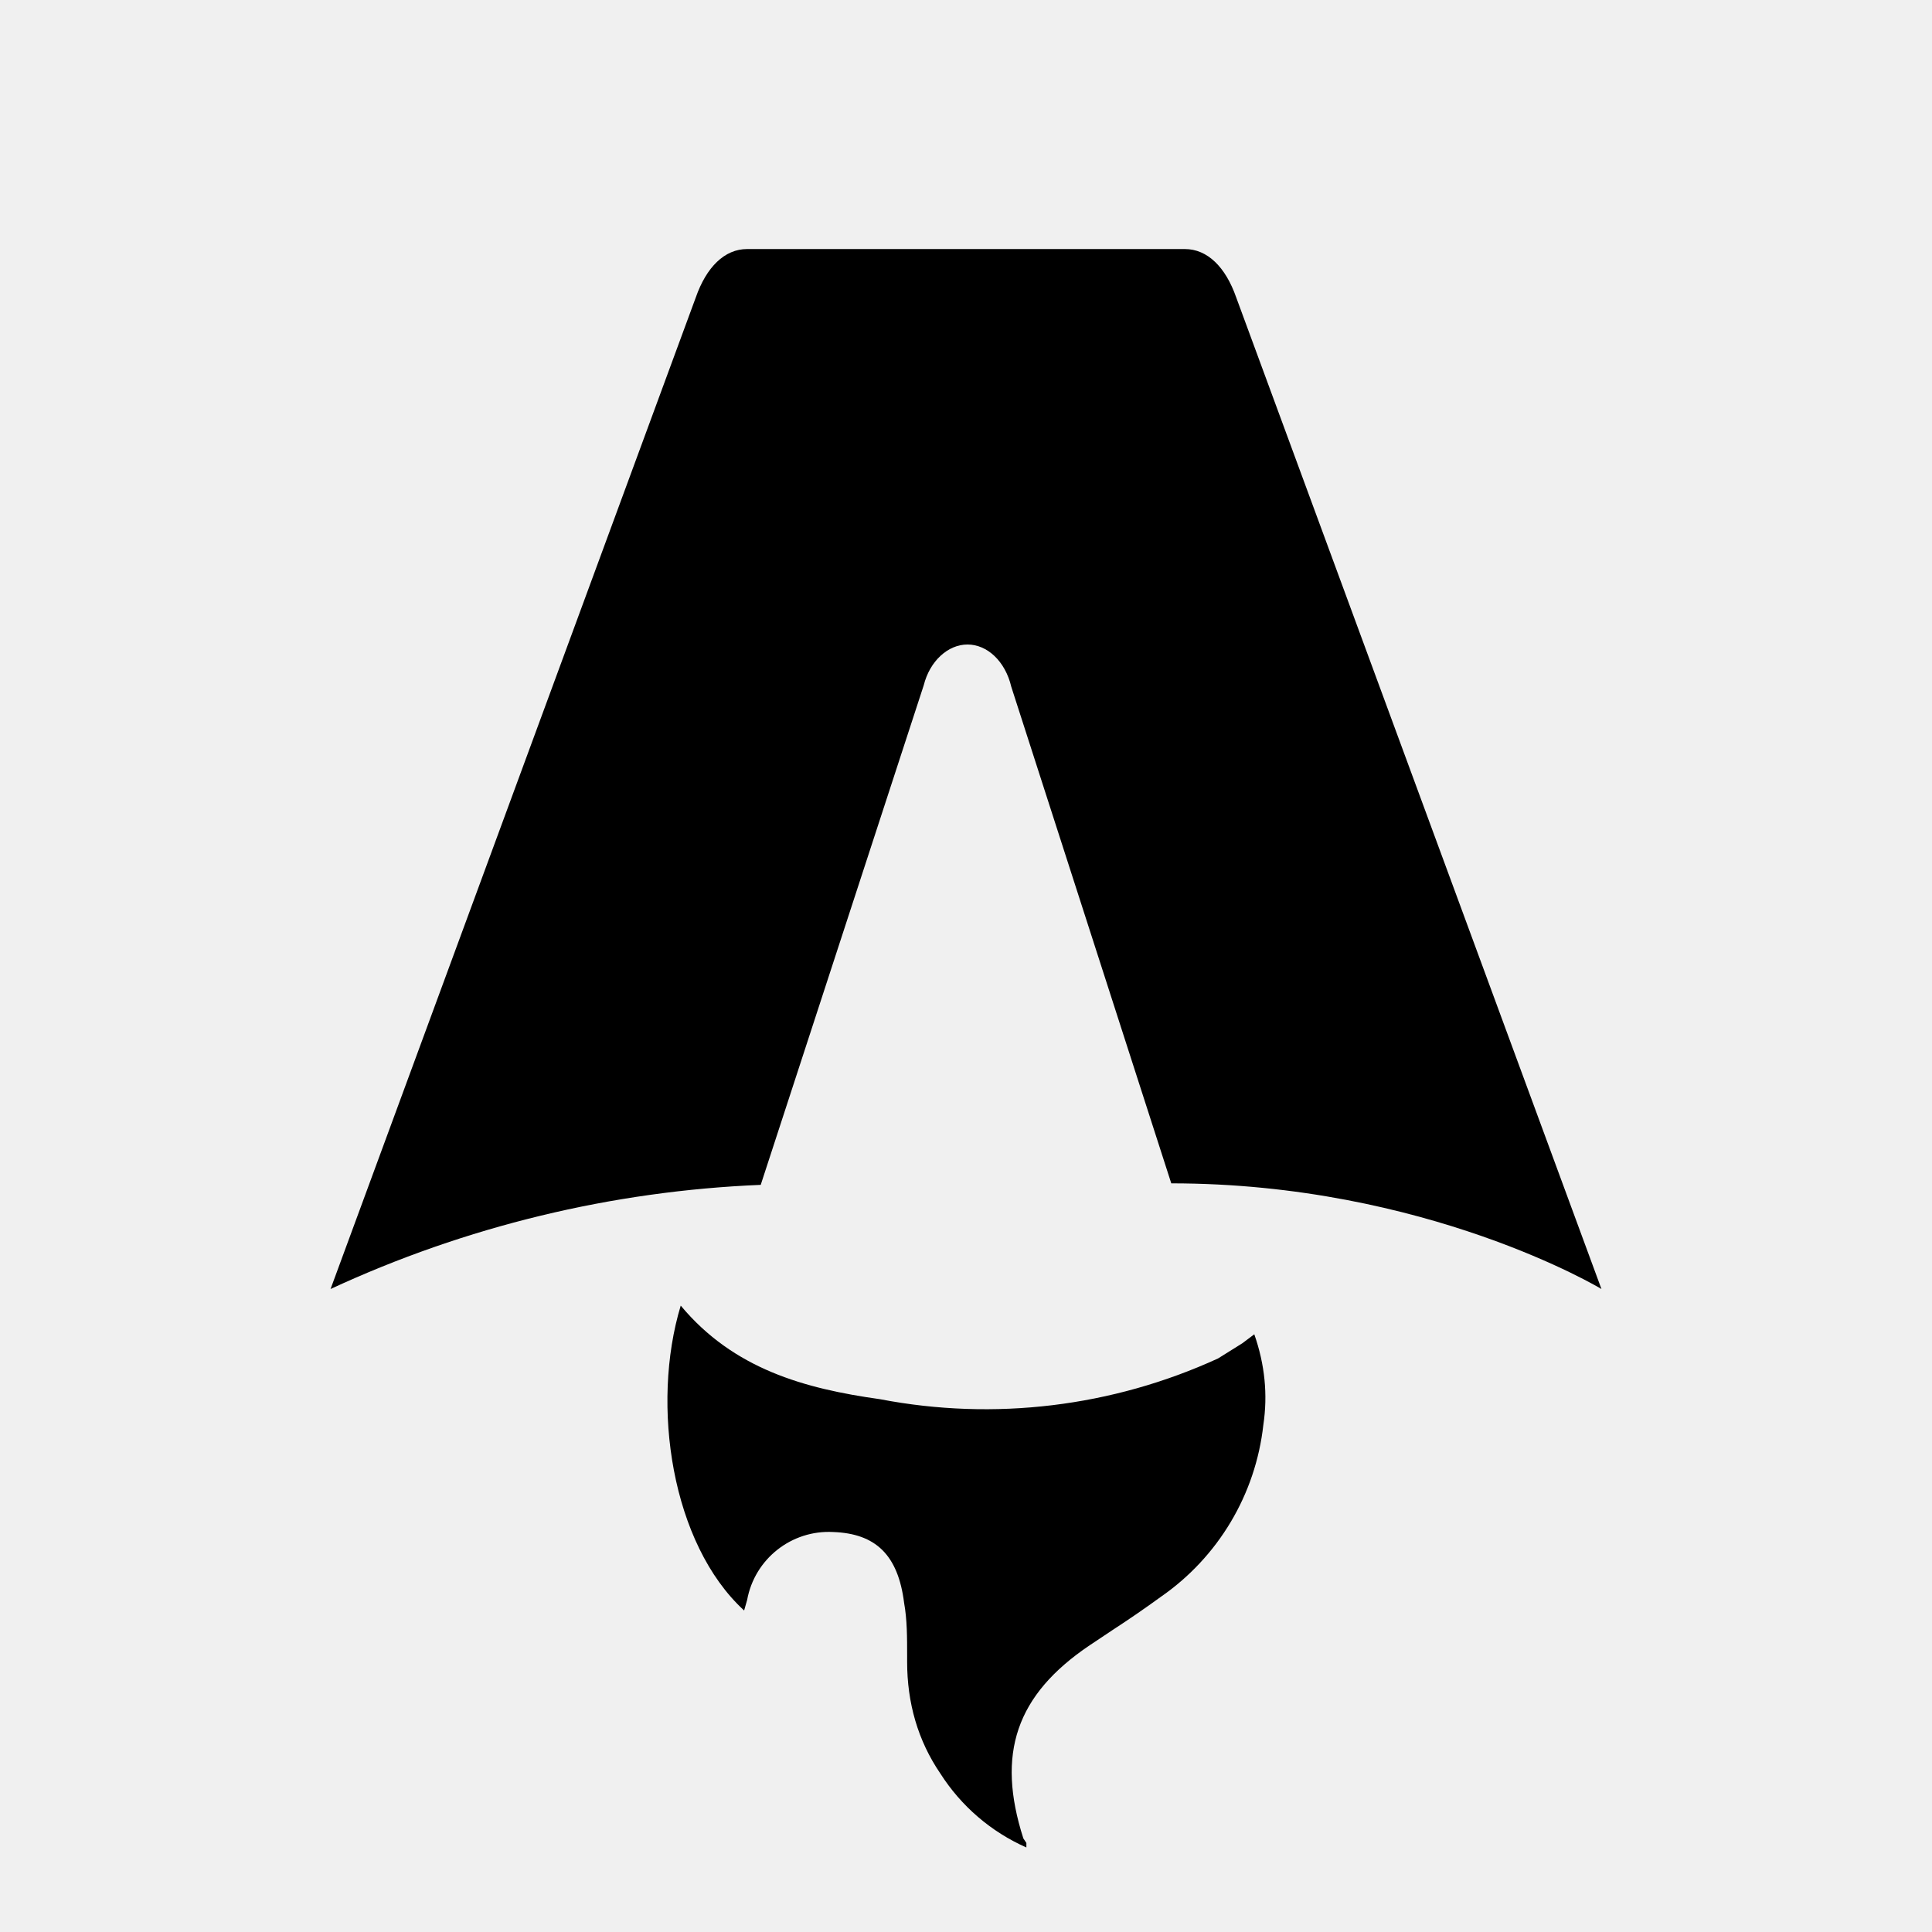
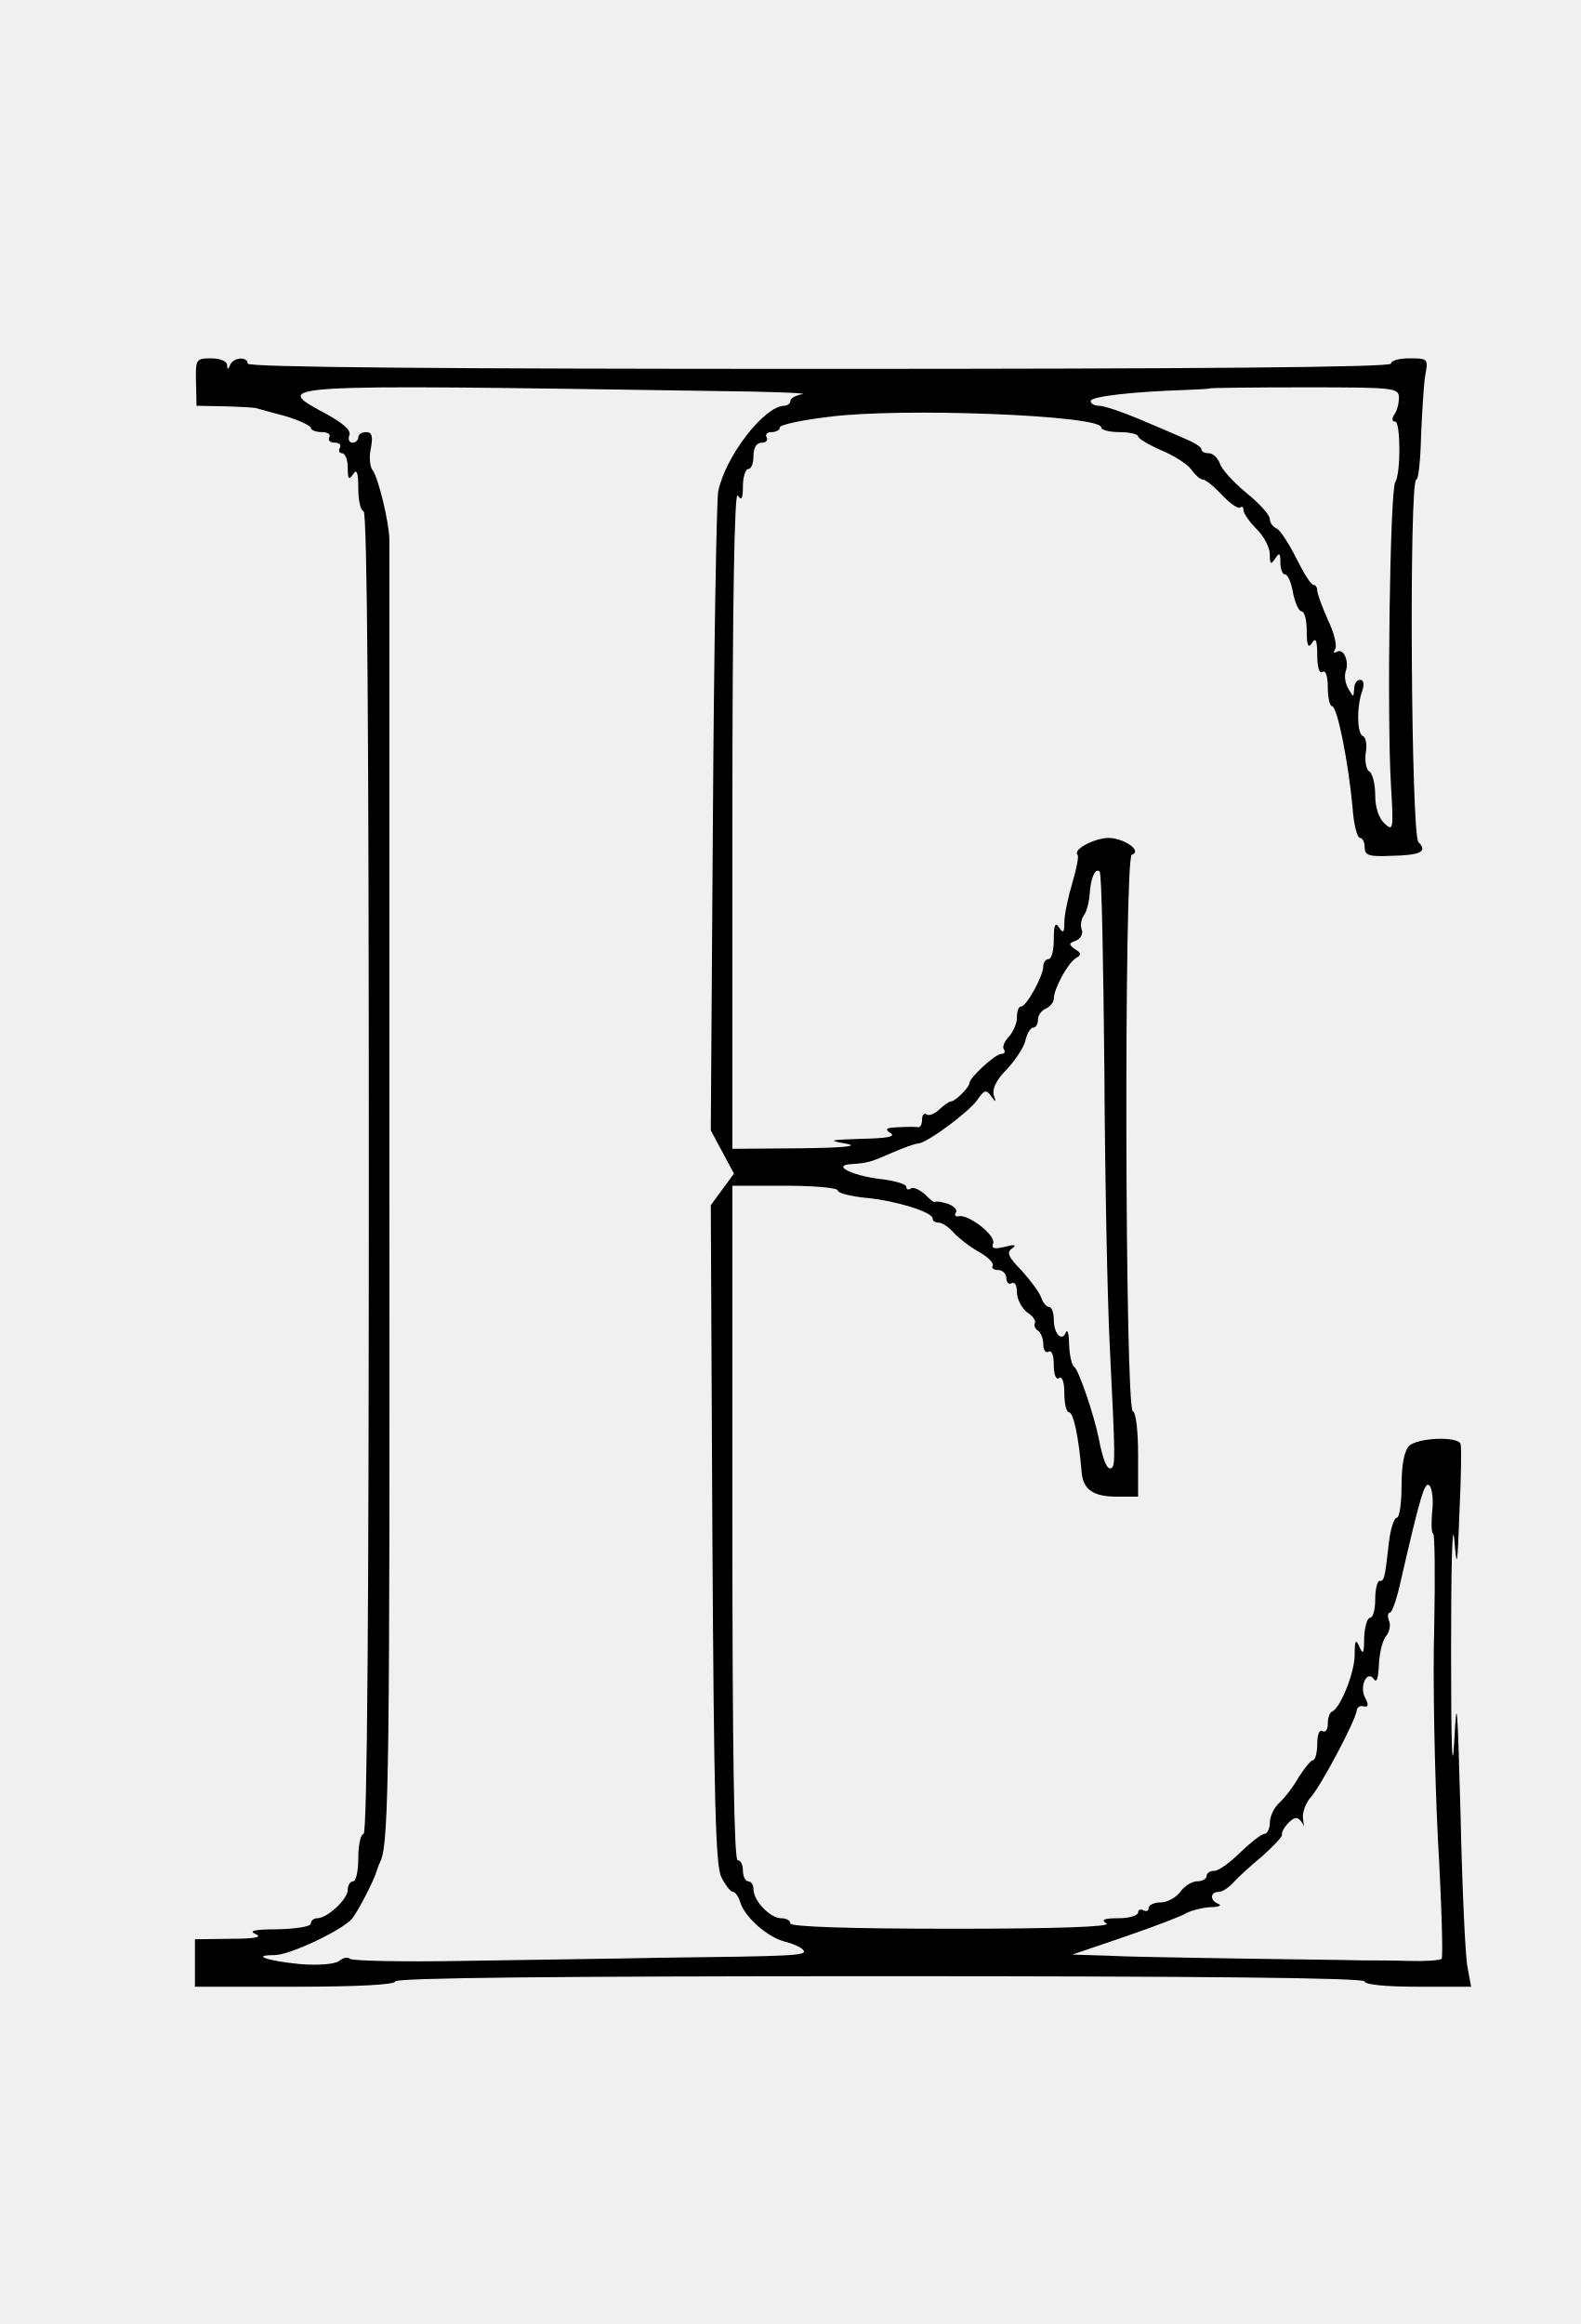
- <svg xmlns="http://www.w3.org/2000/svg" fill="none" viewBox="0 0 128 128">
-   <path d="M50.4 78.5a75.1 75.1 0 0 0-28.5 6.9l24.2-65.7c.7-2 1.9-3.2 3.4-3.2h29c1.5 0 2.7 1.2 3.4 3.2l24.2 65.7s-11.6-7-28.5-7L67 45.5c-.4-1.7-1.6-2.8-2.9-2.8-1.3 0-2.5 1.1-2.9 2.7L50.4 78.5Zm-1.1 28.2Zm-4.2-20.2c-2 6.6-.6 15.8 4.2 20.2a17.5 17.5 0 0 1 .2-.7 5.5 5.5 0 0 1 5.7-4.5c2.8.1 4.3 1.5 4.7 4.7.2 1.1.2 2.3.2 3.5v.4c0 2.7.7 5.2 2.2 7.4a13 13 0 0 0 5.7 4.9v-.3l-.2-.3c-1.8-5.6-.5-9.5 4.4-12.8l1.5-1a73 73 0 0 0 3.2-2.2 16 16 0 0 0 6.8-11.4c.3-2 .1-4-.6-6l-.8.6-1.6 1a37 37 0 0 1-22.4 2.7c-5-.7-9.7-2-13.2-6.2Z" />
-   <style>
-         path { fill: #000; }
-         @media (prefers-color-scheme: dark) {
-             path { fill: #FFF; }
-         }
-     </style>
+ <svg xmlns="http://www.w3.org/2000/svg" version="1.0" width="300pt" height="441pt" viewBox="0 0 300 441" preserveAspectRatio="xMidYMid meet">
+   <g transform="translate(0,441) scale(0.1,-0.1)" fill="#000000" stroke="none">
+     <path d="M372 3685 l1 -45 53 -1 c30 -1 57 -2 62 -4 4 -1 28 -8 55 -15 26 -8 47 -18 47 -22 0 -4 9 -8 21 -8 11 0 17 -4 14 -10 -3 -5 1 -10 10 -10 9 0 13 -4 10 -10 -3 -5 -1 -10 4 -10 6 0 11 -12 11 -27 0 -22 2 -25 10 -13 7 11 10 4 10 -27 0 -24 5 -43 10 -43 7 0 10 -425 10 -1255 0 -830 -3 -1255 -10 -1255 -5 0 -10 -20 -10 -45 0 -25 -4 -45 -10 -45 -5 0 -10 -7 -10 -16 0 -18 -38 -53 -57 -54 -7 0 -13 -4 -13 -10 0 -6 -28 -10 -62 -11 -45 0 -57 -3 -43 -9 14 -6 -1 -9 -47 -9 l-68 -1 0 -45 0 -45 190 0 c120 0 190 4 190 10 0 7 313 10 920 10 607 0 920 -3 920 -10 0 -6 40 -10 101 -10 l101 0 -7 38 c-4 20 -10 150 -13 287 -6 214 -7 234 -12 140 -4 -68 -6 -4 -6 170 0 154 2 251 6 215 5 -60 6 -56 10 53 3 64 4 122 2 127 -5 15 -82 12 -98 -4 -9 -10 -14 -36 -14 -75 0 -34 -4 -61 -9 -61 -5 0 -12 -21 -15 -47 -8 -71 -9 -73 -18 -73 -4 0 -8 -16 -8 -35 0 -19 -4 -35 -10 -35 -5 0 -10 -17 -11 -37 0 -31 -2 -34 -9 -18 -7 16 -9 13 -9 -17 -1 -34 -27 -99 -43 -106 -5 -2 -8 -13 -8 -23 0 -11 -4 -17 -10 -14 -6 4 -10 -7 -10 -24 0 -17 -4 -31 -8 -31 -4 0 -16 -15 -27 -32 -10 -18 -27 -40 -37 -49 -10 -9 -18 -26 -18 -38 0 -11 -5 -21 -10 -21 -6 0 -26 -16 -46 -35 -19 -19 -41 -35 -49 -35 -8 0 -15 -4 -15 -10 0 -5 -8 -10 -18 -10 -10 0 -24 -9 -32 -20 -8 -11 -25 -20 -37 -20 -13 0 -23 -5 -23 -11 0 -5 -4 -7 -10 -4 -5 3 -10 1 -10 -4 0 -6 -17 -11 -37 -11 -28 0 -34 -3 -23 -10 10 -6 -90 -10 -292 -10 -199 0 -308 4 -308 10 0 6 -8 10 -18 10 -20 0 -52 33 -52 55 0 8 -4 15 -10 15 -5 0 -10 9 -10 20 0 11 -4 20 -10 20 -7 0 -10 220 -10 640 l0 640 100 0 c55 0 100 -4 100 -9 0 -5 24 -11 53 -14 56 -5 127 -27 127 -39 0 -5 5 -8 11 -8 7 0 19 -8 28 -18 9 -10 30 -27 48 -37 18 -10 30 -22 27 -27 -3 -4 2 -8 10 -8 9 0 16 -7 16 -16 0 -8 5 -12 10 -9 6 3 10 -4 10 -17 0 -13 9 -30 19 -38 11 -7 18 -17 15 -21 -2 -4 0 -10 6 -14 5 -3 10 -15 10 -26 0 -11 5 -17 10 -14 6 4 10 -7 10 -25 0 -18 4 -29 10 -25 6 4 10 -8 10 -29 0 -20 4 -36 9 -36 8 0 18 -44 24 -115 3 -32 23 -45 66 -45 l41 0 0 79 c0 44 -4 81 -10 83 -15 5 -17 1051 -2 1056 21 7 -15 32 -45 32 -27 -1 -67 -22 -58 -32 3 -3 -2 -27 -10 -54 -8 -27 -15 -60 -15 -74 0 -20 -2 -22 -10 -10 -7 11 -10 5 -10 -22 0 -21 -4 -38 -10 -38 -5 0 -10 -6 -10 -14 0 -18 -32 -76 -42 -76 -5 0 -8 -9 -8 -21 0 -11 -7 -27 -15 -36 -8 -8 -13 -19 -10 -24 4 -5 1 -9 -5 -9 -11 0 -60 -45 -60 -55 0 -8 -27 -35 -35 -35 -4 0 -13 -7 -22 -15 -8 -8 -19 -13 -24 -10 -5 4 -9 -1 -9 -9 0 -9 -3 -15 -7 -15 -5 1 -21 1 -38 0 -23 -1 -27 -3 -15 -11 11 -7 -6 -10 -55 -11 -61 -2 -65 -3 -30 -9 27 -5 -2 -8 -87 -9 l-128 -1 0 628 c0 408 4 622 10 612 7 -11 10 -7 10 18 0 17 5 32 10 32 6 0 10 11 10 25 0 16 6 25 16 25 8 0 12 5 9 10 -3 6 1 10 9 10 9 0 16 4 16 9 0 5 42 14 93 20 137 18 517 3 517 -20 0 -5 16 -9 35 -9 19 0 35 -4 35 -8 0 -4 20 -16 43 -26 24 -10 50 -26 58 -37 7 -10 17 -19 22 -19 5 0 21 -13 37 -30 15 -16 30 -26 34 -23 3 3 6 1 6 -5 0 -6 11 -22 25 -36 14 -14 25 -35 25 -48 0 -19 2 -20 10 -8 8 12 10 11 10 -7 0 -13 4 -23 9 -23 5 0 12 -16 15 -35 4 -19 11 -35 16 -35 6 0 10 -17 10 -37 0 -28 3 -34 10 -23 7 11 10 5 10 -23 0 -23 4 -36 10 -32 6 4 10 -8 10 -29 0 -20 4 -36 8 -36 10 0 31 -106 39 -192 2 -32 9 -58 14 -58 5 0 9 -8 9 -18 0 -15 8 -18 50 -16 56 1 70 8 52 26 -14 14 -18 688 -4 688 4 0 8 37 9 83 2 45 5 97 8 115 6 31 5 32 -30 32 -19 0 -35 -4 -35 -10 0 -7 -368 -10 -1085 -10 -717 0 -1085 3 -1085 10 0 14 -27 12 -33 -2 -4 -10 -6 -10 -6 0 -1 7 -14 12 -31 12 -28 0 -29 -2 -28 -45z m988 -17 c102 -1 175 -4 163 -6 -13 -2 -23 -8 -23 -13 0 -5 -6 -9 -12 -9 -38 -1 -112 -97 -125 -163 -3 -18 -8 -297 -10 -622 l-4 -590 22 -41 22 -41 -22 -30 -22 -30 3 -624 c3 -508 6 -629 17 -651 8 -16 18 -28 22 -28 4 0 11 -9 14 -20 9 -29 54 -68 87 -75 15 -4 30 -11 33 -16 7 -10 -20 -11 -270 -14 -93 -2 -263 -4 -377 -6 -114 -2 -210 0 -214 4 -4 4 -13 2 -20 -4 -8 -6 -38 -9 -75 -6 -61 6 -94 17 -48 17 29 0 128 47 147 69 11 13 42 73 47 91 1 3 4 12 8 20 15 40 17 177 16 1291 0 657 0 1203 0 1214 0 32 -21 119 -32 133 -5 6 -7 26 -3 42 4 22 2 30 -9 30 -8 0 -15 -4 -15 -10 0 -5 -5 -10 -11 -10 -6 0 -9 6 -6 14 4 9 -12 23 -43 40 -105 57 -116 57 740 44z m1295 -13 c0 -11 -4 -26 -9 -32 -5 -8 -4 -13 2 -13 10 0 11 -98 0 -115 -10 -17 -16 -448 -8 -577 5 -82 4 -86 -12 -71 -11 10 -18 30 -18 54 0 21 -5 41 -11 45 -6 3 -9 19 -7 35 3 16 0 30 -5 32 -11 3 -13 53 -2 85 5 14 3 22 -4 22 -6 0 -11 -8 -11 -17 -1 -17 -1 -17 -11 0 -6 10 -8 25 -5 33 7 19 -4 45 -17 37 -6 -3 -7 -1 -3 5 4 6 -2 32 -14 56 -11 25 -20 50 -20 55 0 6 -3 11 -7 11 -5 0 -19 23 -33 51 -14 28 -31 54 -37 56 -7 3 -13 11 -13 18 0 8 -20 30 -45 50 -24 20 -47 45 -50 56 -4 10 -13 19 -21 19 -8 0 -14 3 -14 8 0 4 -15 13 -32 20 -18 8 -58 25 -89 38 -31 13 -64 24 -73 24 -9 0 -16 4 -16 9 0 9 84 18 180 21 24 1 45 2 46 3 1 1 83 2 181 2 171 0 178 -1 178 -20z m-559 -1277 c1 -205 6 -438 10 -518 11 -221 11 -231 3 -236 -8 -4 -16 16 -24 58 -9 44 -38 129 -46 134 -5 3 -9 22 -10 42 0 20 -3 31 -6 24 -7 -19 -23 -4 -23 24 0 13 -4 24 -9 24 -5 0 -12 8 -15 18 -3 9 -20 32 -37 51 -26 26 -29 35 -18 42 9 7 5 8 -14 3 -21 -5 -26 -3 -22 7 5 15 -48 56 -66 51 -6 -1 -8 2 -5 7 4 5 -4 13 -16 17 -13 4 -23 5 -24 3 0 -2 -8 4 -18 14 -10 9 -22 15 -27 12 -5 -4 -9 -2 -9 3 0 5 -23 12 -52 15 -53 7 -90 26 -52 28 31 2 37 4 78 22 21 9 43 17 48 17 16 0 96 59 113 83 13 19 17 20 26 7 9 -13 10 -12 5 2 -3 12 5 29 24 48 16 17 33 42 36 55 3 14 10 25 15 25 5 0 9 7 9 15 0 9 7 18 15 21 8 4 15 12 15 19 0 18 26 67 42 77 11 6 10 10 -2 17 -12 9 -12 11 2 16 9 4 14 13 11 21 -3 8 -1 20 4 27 5 6 10 25 11 40 2 32 11 51 19 43 4 -3 7 -173 9 -378z m622 -837 c-2 -23 -1 -41 2 -41 3 0 4 -80 2 -179 -3 -98 1 -279 7 -401 7 -122 10 -225 7 -227 -3 -3 -31 -5 -63 -4 -32 1 -71 1 -88 1 -31 1 -158 2 -325 5 -52 1 -124 2 -160 4 l-65 2 100 34 c55 19 108 39 117 45 10 5 30 10 45 11 16 0 22 3 16 6 -17 6 -17 23 0 23 7 0 19 8 28 18 8 9 33 32 55 50 21 19 38 37 37 40 -2 9 17 32 27 32 5 0 10 -6 13 -12 2 -7 2 -3 0 10 -2 12 5 31 15 42 19 21 86 147 87 165 1 6 7 9 13 7 9 -2 10 3 3 16 -12 22 4 55 17 35 5 -7 8 4 9 28 1 23 7 47 14 55 6 7 9 21 5 29 -3 8 -2 15 2 15 4 0 13 26 20 58 38 165 46 192 55 183 5 -5 8 -28 5 -50z" />
+   </g>
</svg>
